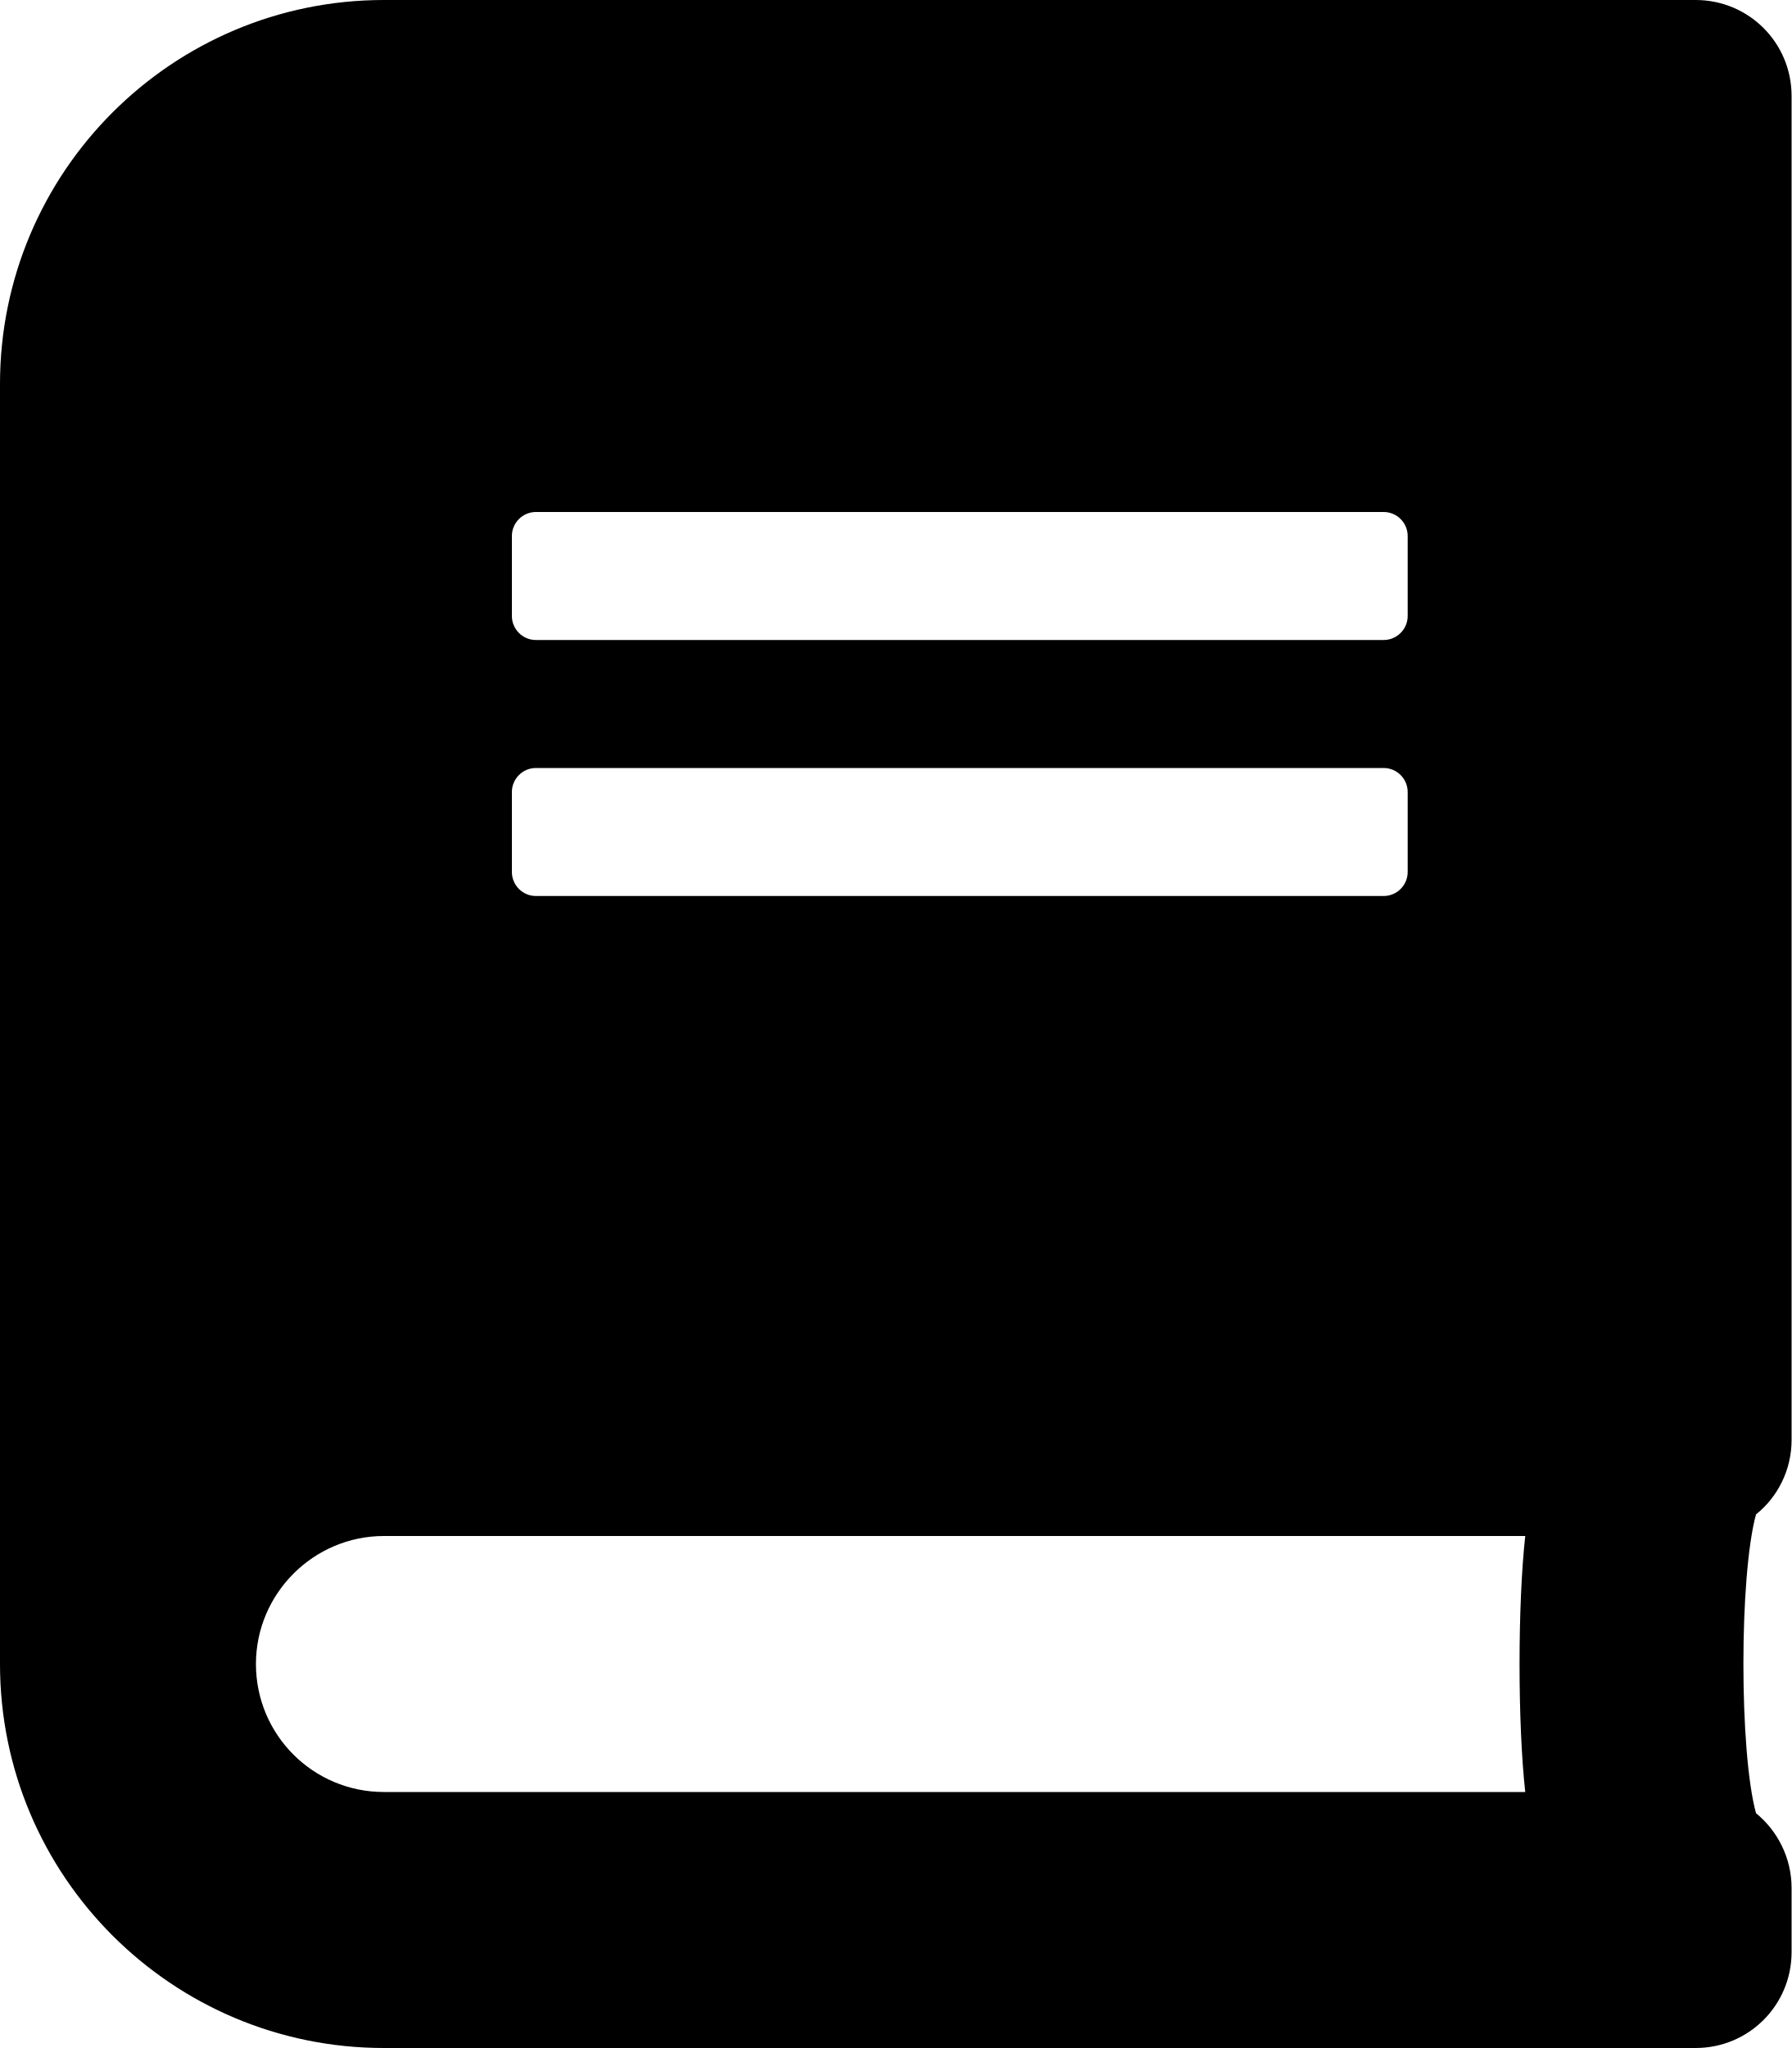
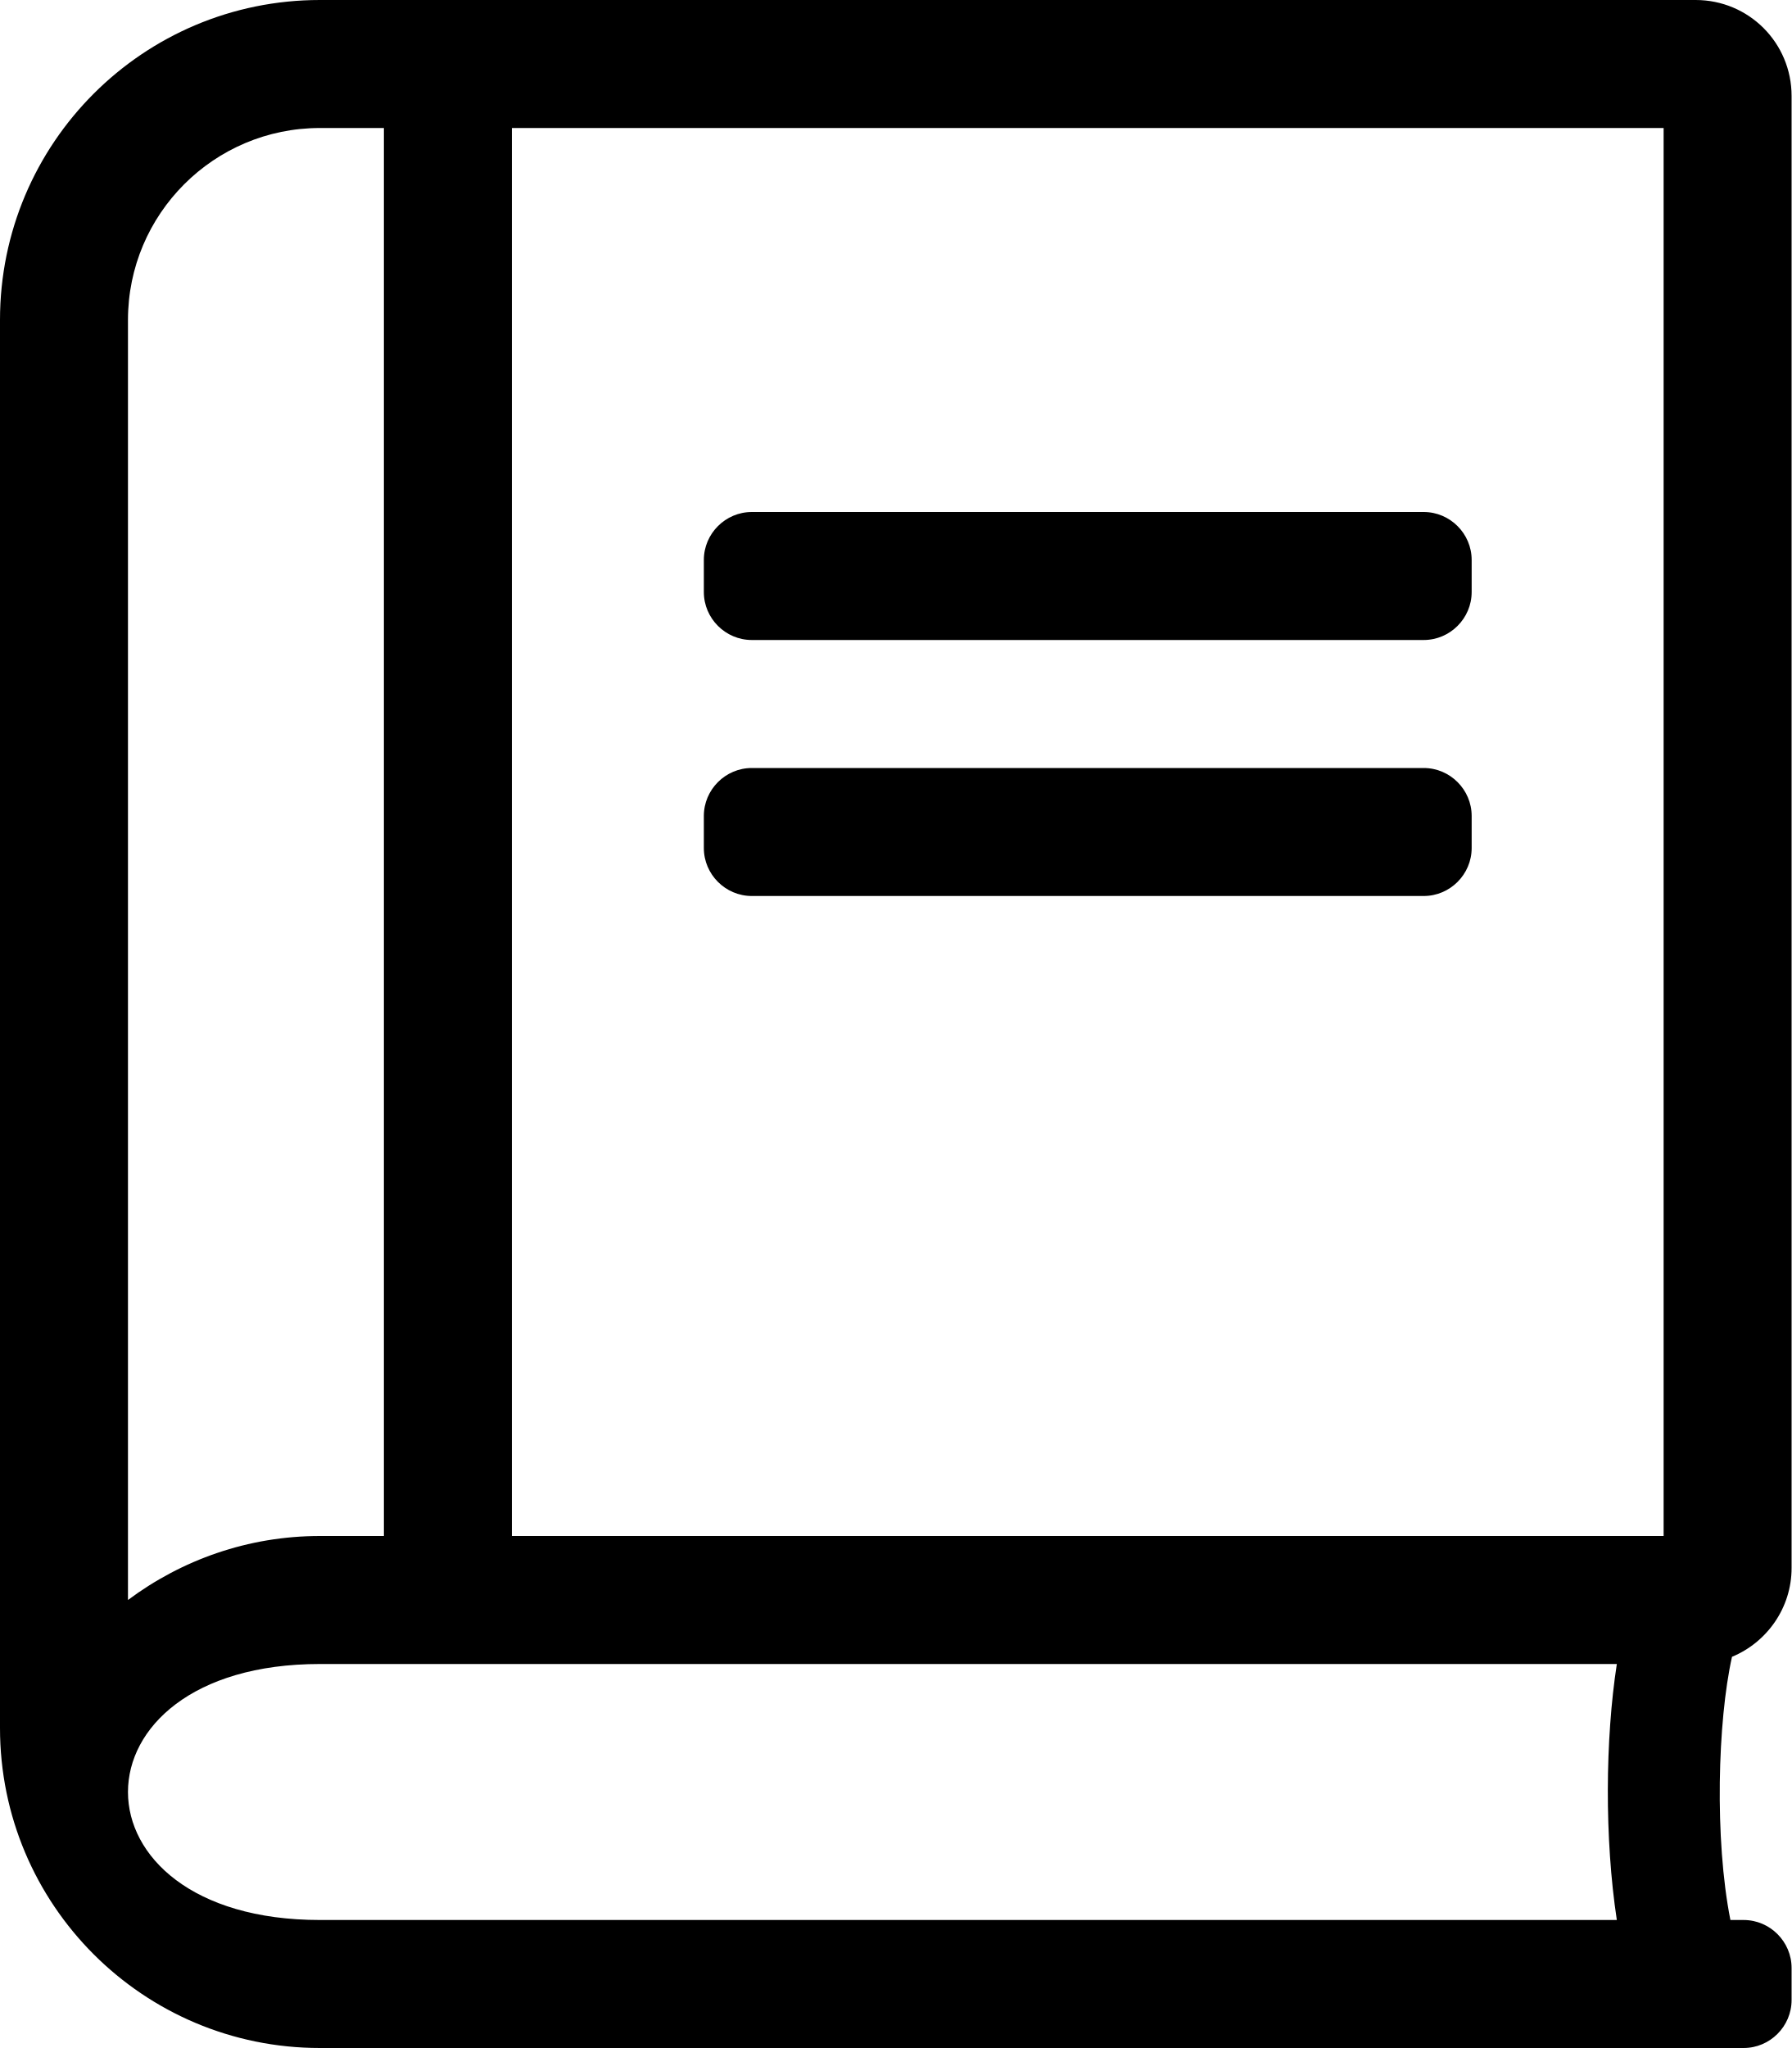
- <svg xmlns="http://www.w3.org/2000/svg" aria-hidden="true" focusable="false" role="img" viewBox="0 0 448 512">
-   <path fill="currentColor" d="M448 360V24c0-13.3-10.7-24-24-24H96C43 0 0 43 0 96v320c0 53 43 96 96 96h328c13.3 0 24-10.7 24-24v-16c0-7.5-3.5-14.3-8.9-18.7-4.2-15.4-4.2-59.3 0-74.7 5.4-4.3 8.9-11.1 8.9-18.6zM128 134c0-3.3 2.7-6 6-6h212c3.3 0 6 2.7 6 6v20c0 3.3-2.7 6-6 6H134c-3.3 0-6-2.7-6-6v-20zm0 64c0-3.3 2.7-6 6-6h212c3.3 0 6 2.7 6 6v20c0 3.3-2.7 6-6 6H134c-3.3 0-6-2.7-6-6v-20zm253.4 250H96c-17.7 0-32-14.3-32-32 0-17.6 14.4-32 32-32h285.4c-1.9 17.1-1.9 46.9 0 64z" />
+ <svg xmlns="http://www.w3.org/2000/svg" aria-hidden="true" data-prefix="fal" data-icon="book" role="img" viewBox="0 0 448 512" class="svg-inline--fa fa-book fa-w-14 fa-7x">
+   <path fill="currentColor" d="M356 160H188c-6.6 0-12-5.4-12-12v-8c0-6.6 5.4-12 12-12h168c6.6 0 12 5.4 12 12v8c0 6.6-5.4 12-12 12zm12 52v-8c0-6.6-5.4-12-12-12H188c-6.6 0-12 5.4-12 12v8c0 6.6 5.4 12 12 12h168c6.6 0 12-5.4 12-12zm64.7 268h3.3c6.6 0 12 5.4 12 12v8c0 6.6-5.4 12-12 12H80c-44.2 0-80-35.8-80-80V80C0 35.8 35.8 0 80 0h344c13.3 0 24 10.7 24 24v368c0 10-6.2 18.6-14.9 22.2-3.6 16.1-4.4 45.6-.4 65.8zM128 384h288V32H128v352zm-96 16c13.4-10 30-16 48-16h16V32H80c-26.5 0-48 21.5-48 48v320zm372.3 80c-3.1-20.4-2.9-45.2 0-64H80c-64 0-64 64 0 64h324.3z" class="" />
</svg>
